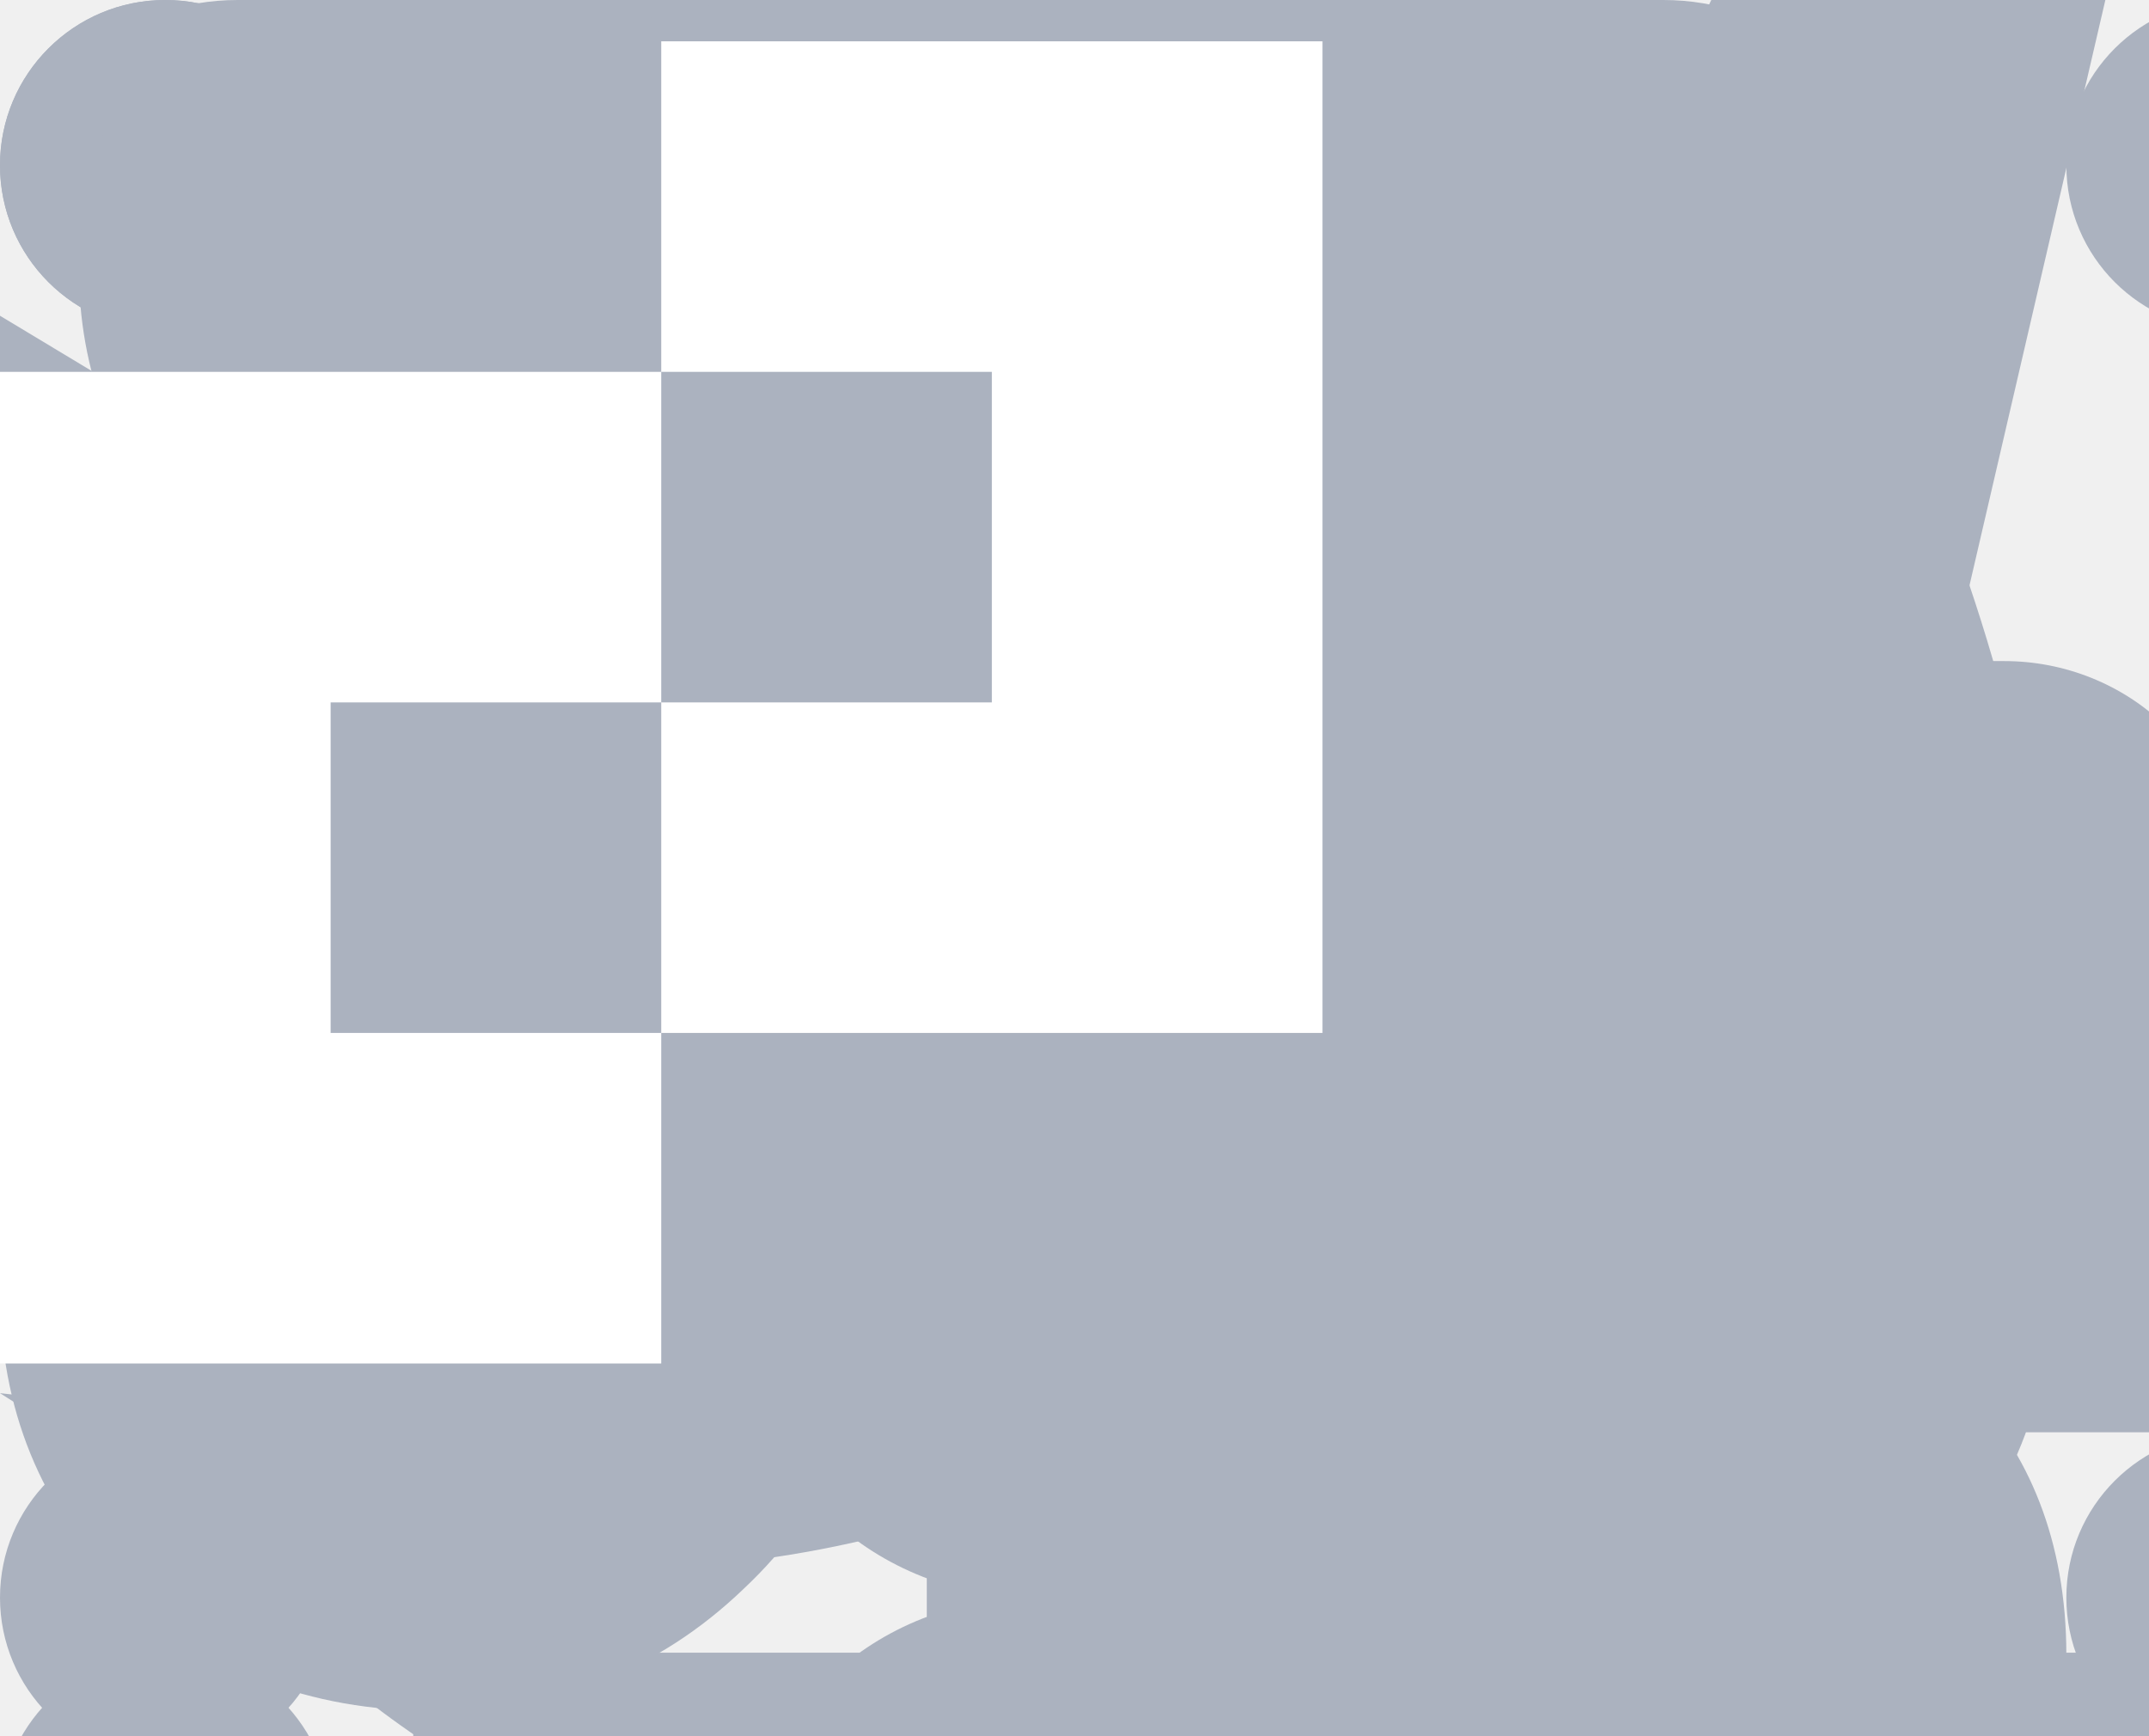
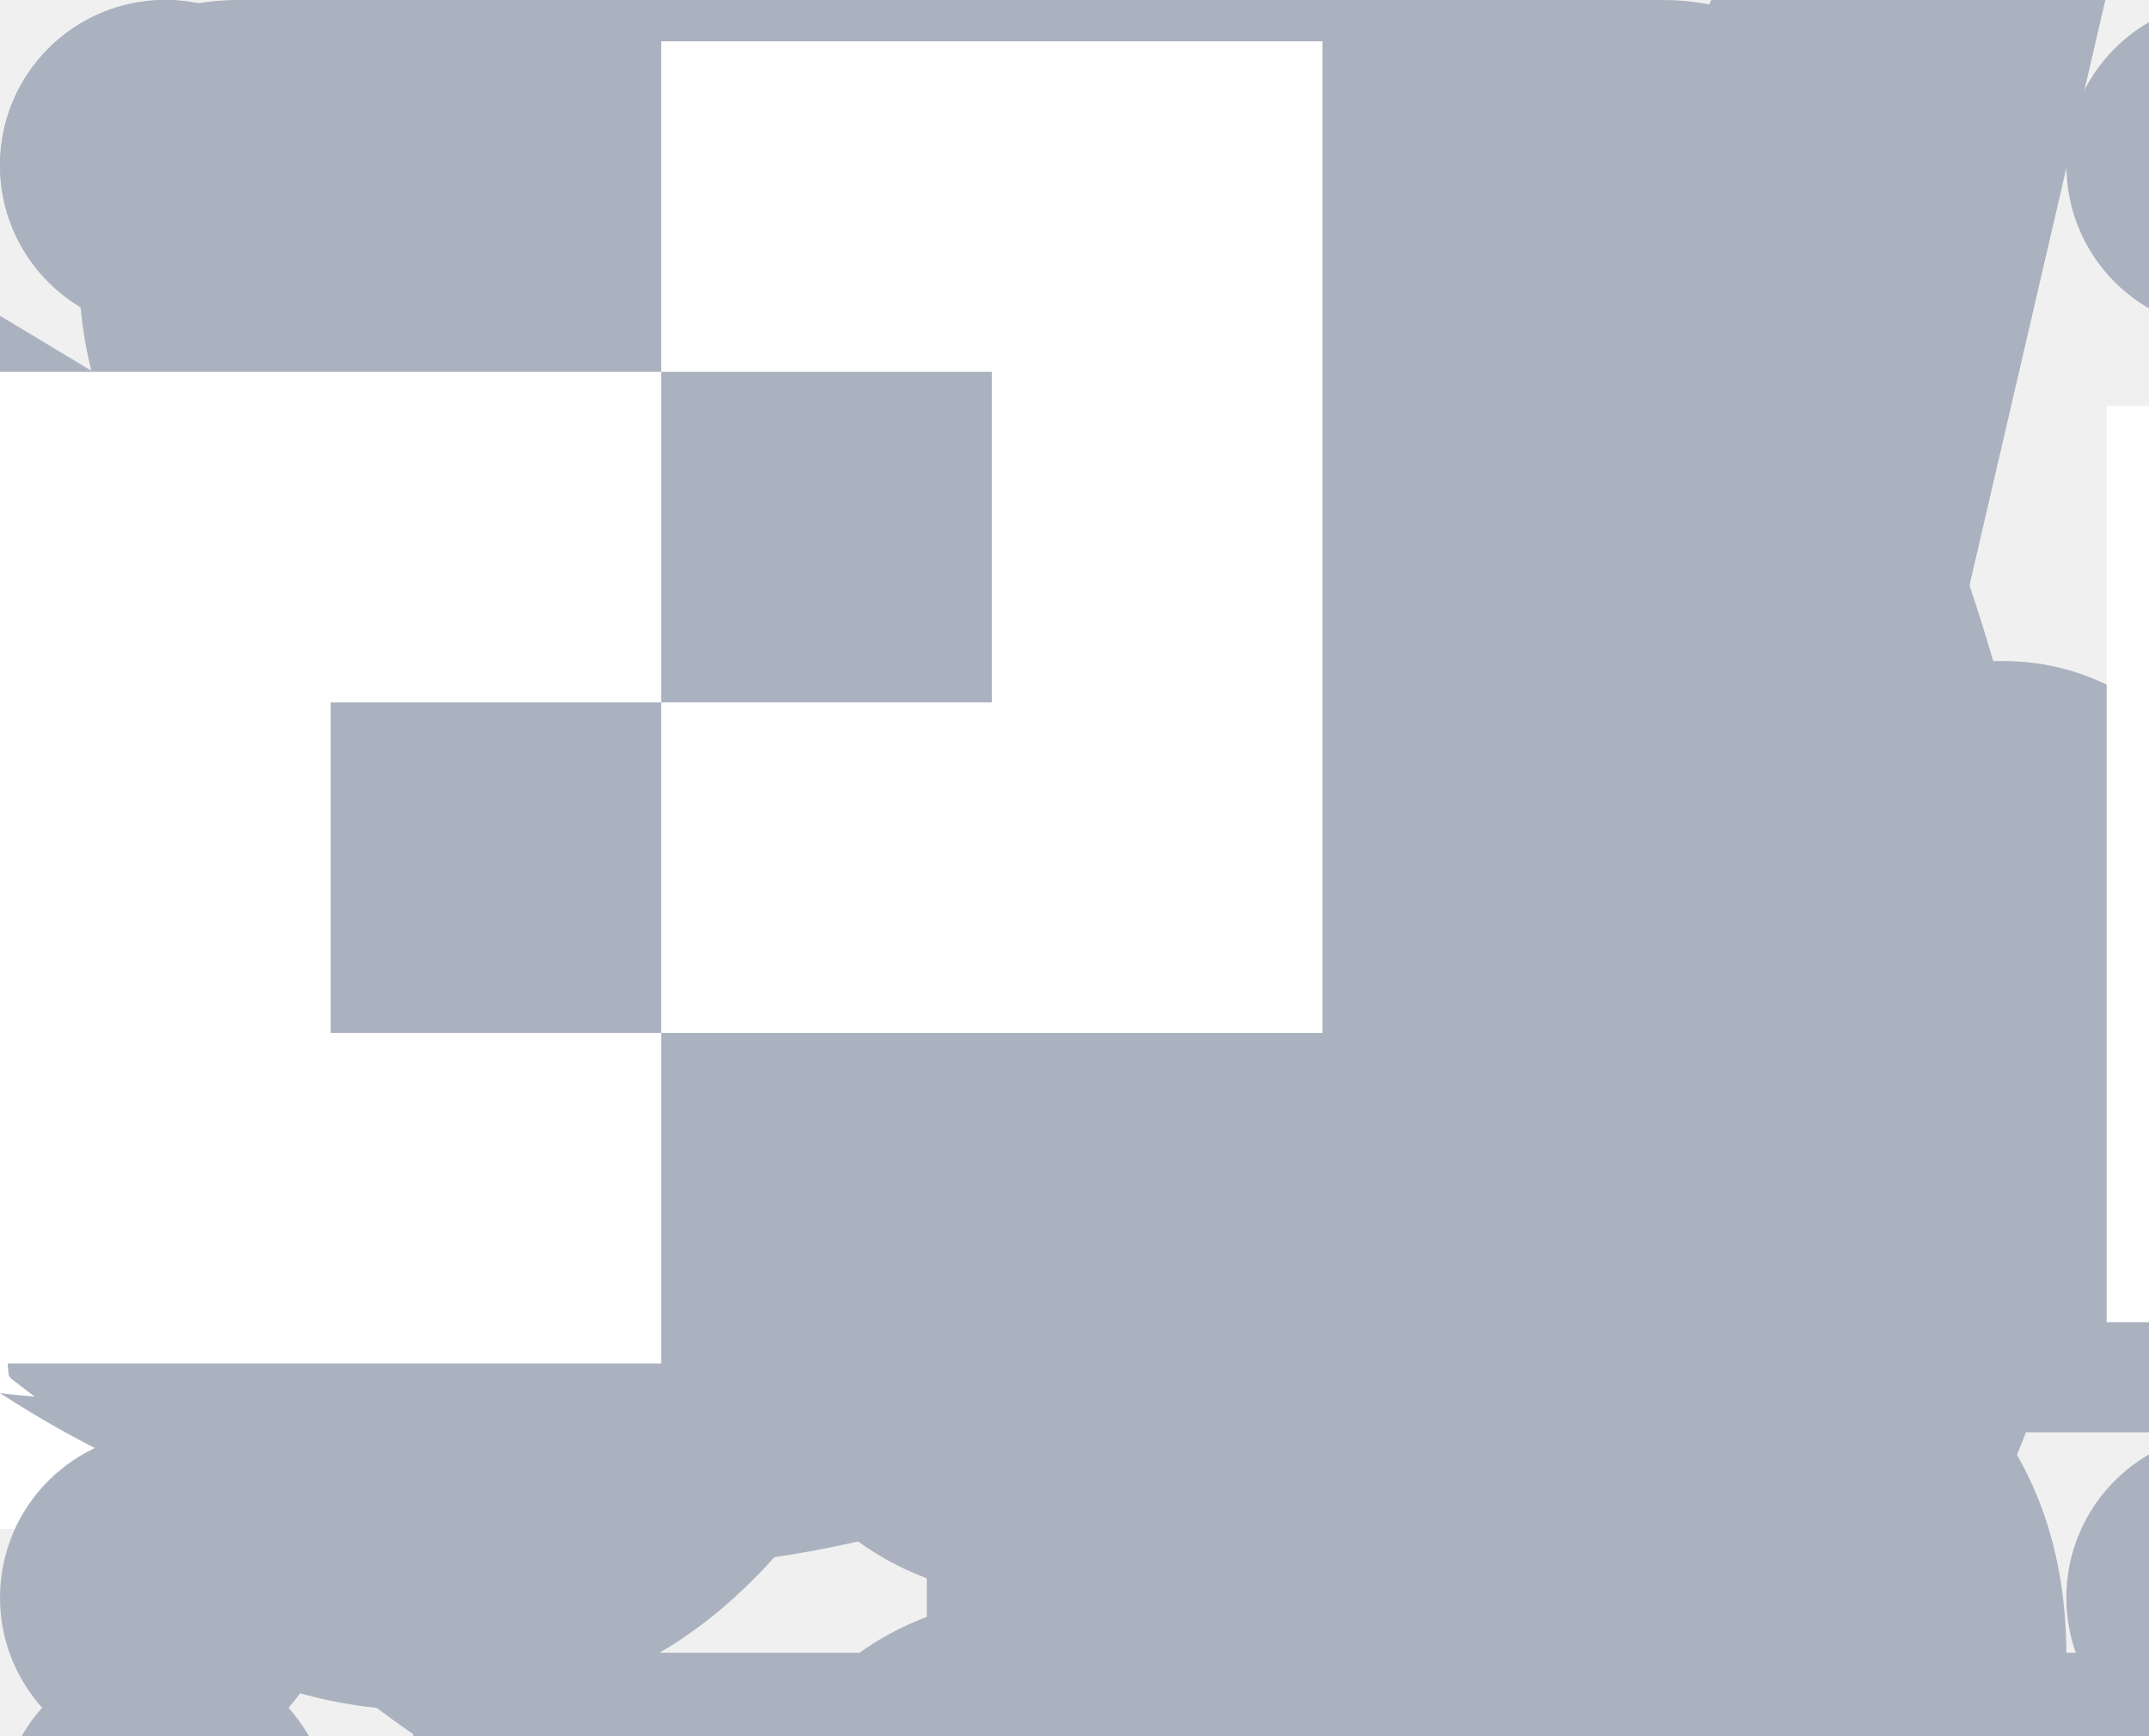
<svg xmlns="http://www.w3.org/2000/svg" width="26" height="21" viewBox="0 0 26 21" fill="none">
  <g id="quotes">
    <path d="M10.56 15.616C10.56 17.045 10.037 18.251 8.992 19.232C7.968 20.213 6.72 20.704 5.248 20.704C3.733 20.704 2.475 20.213 1.472 19.232C0.491 18.251 0 17.045 0 15.616C0 14.933 0.096 14.208 0.288 13.44C0.48 12.672 0.864 11.68 1.44 10.464L6.4 0H11.2L8.544 11.584C9.141 12.011 9.621 12.576 9.984 13.28C10.368 13.963 10.56 14.741 10.56 15.616ZM24.8 15.616C24.8 17.045 24.277 18.251 23.232 19.232C22.187 20.213 20.939 20.704 19.488 20.704C18.016 20.704 16.768 20.213 15.744 19.232C14.741 18.251 14.24 17.045 14.24 15.616C14.24 14.933 14.336 14.208 14.528 13.44C14.72 12.672 15.115 11.68 15.712 10.464L20.704 0H25.472L22.784 11.584C23.403 12.011 23.893 12.576 24.256 13.28C24.619 13.963 24.8 14.741 24.8 15.616Z" fill="#ABB2BF" />
  </g>
  <g id="ball">
    <path fill-rule="evenodd" clip-rule="evenodd" d="M11.5 0C5.152 0 0 5.152 0 11.5C0 17.848 5.152 23 11.5 23C17.837 23 23 17.848 23 11.5C23 5.152 17.837 0 11.5 0ZM19.096 5.301C20.512 7.025 21.295 9.182 21.317 11.412C20.992 11.351 17.749 10.689 14.481 11.1C14.407 10.939 14.343 10.764 14.269 10.59C14.069 10.116 13.845 9.63 13.62 9.167C17.237 7.696 18.884 5.576 19.097 5.3L19.096 5.301ZM11.5 1.696C13.994 1.696 16.277 2.631 18.012 4.166C17.837 4.416 16.352 6.398 12.86 7.708C11.25 4.752 9.467 2.332 9.193 1.958C9.949 1.781 10.723 1.693 11.5 1.696ZM7.321 2.619C8.637 4.443 9.853 6.338 10.964 8.294C6.374 9.516 2.32 9.492 1.883 9.492C2.199 8.005 2.854 6.611 3.798 5.419C4.741 4.228 5.947 3.27 7.321 2.621V2.619ZM1.672 11.514V11.213C2.096 11.227 6.861 11.289 11.763 9.817C12.049 10.364 12.311 10.926 12.561 11.487L12.173 11.599C7.11 13.234 4.416 17.698 4.19 18.074C2.569 16.273 1.671 13.936 1.672 11.513V11.514ZM11.5 21.328C9.317 21.332 7.196 20.603 5.477 19.258C5.649 18.896 7.646 15.055 13.183 13.121C13.209 13.109 13.221 13.109 13.247 13.097C14.18 15.507 14.881 18 15.341 20.543C14.128 21.065 12.82 21.332 11.5 21.328ZM16.977 19.645C16.876 19.045 16.352 16.178 15.068 12.647C18.148 12.161 20.842 12.959 21.179 13.071C20.969 14.398 20.488 15.666 19.764 16.797C19.041 17.929 18.091 18.898 16.975 19.645H16.977Z" fill="#ABB2BF" />
  </g>
  <g id="bitcoin">
    <path d="M12.132 25.231V27.538C12.132 27.793 12.338 28 12.592 28H14.43C14.552 28 14.669 27.951 14.755 27.865C14.841 27.778 14.89 27.661 14.89 27.538V25.231H15.809V27.538C15.809 27.793 16.015 28 16.268 28H18.107C18.229 28 18.345 27.951 18.432 27.865C18.518 27.778 18.566 27.661 18.566 27.538V25.231H18.721C22.382 25.231 25 23.324 25 20.025C25 17.252 23.149 15.736 20.982 15.52V15.357C22.765 14.911 24.075 13.559 24.075 11.315C24.075 8.486 21.961 6.769 18.735 6.769H18.566V4.462C18.566 4.339 18.518 4.222 18.432 4.135C18.345 4.049 18.229 4 18.107 4H16.268C16.146 4 16.03 4.049 15.943 4.135C15.857 4.222 15.809 4.339 15.809 4.462V6.769H14.755V4.462C14.755 4.339 14.707 4.222 14.621 4.135C14.535 4.049 14.418 4 14.296 4H12.592C12.47 4 12.353 4.049 12.267 4.135C12.181 4.222 12.132 4.339 12.132 4.462V6.769L8.46 6.79C8.338 6.79 8.221 6.838 8.135 6.925C8.048 7.011 8 7.129 8 7.251V9.077C8 9.33 8.202 9.538 8.456 9.538L9.844 9.529C10.208 9.532 10.556 9.679 10.813 9.938C11.069 10.197 11.213 10.548 11.213 10.914V21.077C11.213 21.444 11.068 21.796 10.809 22.056C10.551 22.316 10.2 22.462 9.835 22.462L8.46 22.482C8.338 22.482 8.221 22.53 8.135 22.617C8.048 22.704 8 22.821 8 22.943V24.79C8 25.044 8.206 25.251 8.46 25.251L12.132 25.231ZM14.755 9.514H17.915C19.581 9.514 20.559 10.434 20.559 11.937C20.559 13.545 19.502 14.451 17.108 14.451H14.755V9.514ZM14.755 16.993H18.138C20.228 16.993 21.366 18.064 21.366 19.807C21.366 21.566 20.215 22.484 17.399 22.484H14.755V16.995V16.993Z" fill="#ABB2BF" />
  </g>
  <g id="card">
    <path d="M5 10.667C5 9.959 5.29 9.281 5.805 8.781C6.321 8.281 7.021 8 7.75 8H24.25C24.979 8 25.679 8.281 26.195 8.781C26.71 9.281 27 9.959 27 10.667V17.333H5V10.667ZM20.812 12C20.63 12 20.455 12.07 20.326 12.195C20.197 12.32 20.125 12.49 20.125 12.667V14C20.125 14.177 20.197 14.346 20.326 14.471C20.455 14.596 20.63 14.667 20.812 14.667H23.562C23.745 14.667 23.92 14.596 24.049 14.471C24.178 14.346 24.25 14.177 24.25 14V12.667C24.25 12.49 24.178 12.32 24.049 12.195C23.92 12.07 23.745 12 23.562 12H20.812ZM5 20V21.333C5 22.041 5.29 22.719 5.805 23.219C6.321 23.719 7.021 24 7.75 24H24.25C24.979 24 25.679 23.719 26.195 23.219C26.71 22.719 27 22.041 27 21.333V20H5Z" fill="#ABB2BF" />
  </g>
  <g id="envelope">
    <path d="M0.072 2.203C0.217 1.577 0.573 1.018 1.082 0.618C1.592 0.218 2.224 -4.32004e-05 2.875 6.42336e-09H20.125C20.776 -4.32004e-05 21.408 0.218 21.918 0.618C22.427 1.018 22.783 1.577 22.928 2.203L11.5 9.086L0.072 2.203ZM0 3.821V13.885L8.342 8.844L0 3.821ZM9.719 9.676L0.275 15.381C0.508 15.866 0.876 16.275 1.337 16.562C1.797 16.849 2.33 17 2.875 17H20.125C20.669 17 21.203 16.848 21.663 16.561C22.123 16.274 22.491 15.864 22.724 15.379L13.28 9.674L11.5 10.747L9.719 9.674V9.676ZM14.658 8.846L23 13.885V3.821L14.658 8.844V8.846Z" fill="#ABB2BF" />
  </g>
  <g id="figma">
    <path d="M16 16C16 15.116 16.369 14.268 17.025 13.643C17.681 13.018 18.572 12.667 19.5 12.667C20.428 12.667 21.319 13.018 21.975 13.643C22.631 14.268 23 15.116 23 16C23 16.884 22.631 17.732 21.975 18.357C21.319 18.982 20.428 19.333 19.5 19.333C18.572 19.333 17.681 18.982 17.025 18.357C16.369 17.732 16 16.884 16 16ZM9 22.667C9 21.783 9.369 20.935 10.025 20.31C10.681 19.684 11.572 19.333 12.5 19.333H16V22.667C16 23.551 15.631 24.399 14.975 25.024C14.319 25.649 13.428 26 12.5 26C11.572 26 10.681 25.649 10.025 25.024C9.369 24.399 9 23.551 9 22.667ZM16 6V12.667H19.5C20.428 12.667 21.319 12.316 21.975 11.69C22.631 11.065 23 10.217 23 9.333C23 8.449 22.631 7.601 21.975 6.976C21.319 6.351 20.428 6 19.5 6H16ZM9 9.333C9 10.217 9.369 11.065 10.025 11.69C10.681 12.316 11.572 12.667 12.5 12.667H16V6H12.5C11.572 6 10.681 6.351 10.025 6.976C9.369 7.601 9 8.449 9 9.333ZM9 16C9 16.884 9.369 17.732 10.025 18.357C10.681 18.982 11.572 19.333 12.5 19.333H16V12.667H12.5C11.572 12.667 10.681 13.018 10.025 13.643C9.369 14.268 9 15.116 9 16Z" fill="#ABB2BF" />
  </g>
  <g id="git">
    <path d="M10.5 0C4.699 0 0 4.588 0 10.253C0 14.79 3.006 18.622 7.179 19.98C7.704 20.07 7.901 19.762 7.901 19.493C7.901 19.25 7.888 18.442 7.888 17.584C5.25 18.058 4.567 16.956 4.357 16.379C4.239 16.084 3.728 15.174 3.281 14.931C2.914 14.739 2.389 14.264 3.268 14.252C4.095 14.239 4.686 14.995 4.883 15.303C5.827 16.853 7.337 16.418 7.941 16.148C8.033 15.482 8.308 15.033 8.61 14.777C6.274 14.521 3.833 13.636 3.833 9.715C3.833 8.6 4.239 7.677 4.909 6.959C4.804 6.703 4.436 5.652 5.014 4.242C5.014 4.242 5.893 3.973 7.901 5.293C8.741 5.062 9.634 4.947 10.526 4.947C11.419 4.947 12.311 5.062 13.151 5.293C15.159 3.96 16.039 4.242 16.039 4.242C16.616 5.652 16.249 6.703 16.144 6.959C16.813 7.677 17.22 8.587 17.22 9.715C17.22 13.649 14.766 14.521 12.429 14.777C12.81 15.098 13.138 15.713 13.138 16.674C13.138 18.045 13.125 19.147 13.125 19.493C13.125 19.762 13.322 20.083 13.847 19.98C15.931 19.294 17.743 17.985 19.026 16.24C20.309 14.495 21 12.401 21 10.253C21 4.588 16.301 0 10.5 0Z" fill="#ABB2BF" />
  </g>
  <g id="logo">
-     <mask id="path-1-inside-1_1103_3692" fill="white">
-       <path fill-rule="evenodd" clip-rule="evenodd" d="M0 39.75H38.75H77.5V78.5H38.75V117.25H77.5V156H38.75H0V117.25V78.5V39.75Z" />
-     </mask>
-     <path d="M0 39.75V38.75H-1V39.75H0ZM77.5 39.75H78.5V38.75H77.5V39.75ZM77.5 78.5V79.5H78.5V78.5H77.5ZM38.75 78.5V77.5H37.75V78.5H38.75ZM38.75 117.25H37.75V118.25H38.75V117.25ZM77.5 117.25H78.5V116.25H77.5V117.25ZM77.5 156V157H78.5V156H77.5ZM0 156H-1V157H0V156ZM38.75 38.75H0V40.75H38.75V38.75ZM77.5 38.75H38.75V40.75H77.5V38.75ZM78.5 78.5V39.75H76.5V78.5H78.5ZM38.75 79.5H77.5V77.5H38.75V79.5ZM39.75 117.25V78.5H37.75V117.25H39.75ZM38.75 118.25H77.5V116.25H38.75V118.25ZM76.5 117.25V156H78.5V117.25H76.5ZM77.5 155H38.75V157H77.5V155ZM0 157H38.75V155H0V157ZM-1 117.25V156H1V117.25H-1ZM-1 78.5V117.25H1V78.5H-1ZM-1 39.75V78.5H1V39.75H-1Z" fill="#C778DD" mask="url(#path-1-inside-1_1103_3692)" />
-     <mask id="path-3-outside-2_1103_3692" maskUnits="userSpaceOnUse" x="76.5" y="0" width="80" height="119" fill="black">
-       <rect fill="white" x="76.5" width="80" height="119" />
-       <path fill-rule="evenodd" clip-rule="evenodd" d="M77.5 1H116.25H155V39.75V78.5V117.25H116.25H77.5V78.5H116.25V39.75H77.5V1Z" />
-     </mask>
-     <path d="M77.5 1V0H76.5V1H77.5ZM155 1H156V0H155V1ZM155 117.25V118.25H156V117.25H155ZM77.5 117.25H76.5V118.25H77.5V117.25ZM77.5 78.5V77.5H76.5V78.5H77.5ZM116.25 78.5V79.5H117.25V78.5H116.25ZM116.25 39.75H117.25V38.75H116.25V39.75ZM77.5 39.75H76.5V40.75H77.5V39.75ZM116.25 0H77.5V2H116.25V0ZM155 0H116.25V2H155V0ZM156 39.75V1H154V39.75H156ZM156 78.5V39.75H154V78.5H156ZM156 117.25V78.5H154V117.25H156ZM116.25 118.25H155V116.25H116.25V118.25ZM116.25 116.25H77.5V118.25H116.25V116.25ZM78.5 117.25V78.5H76.5V117.25H78.5ZM77.5 79.5H116.25V77.5H77.5V79.5ZM115.25 39.75V78.5H117.25V39.75H115.25ZM77.5 40.75H116.25V38.75H77.5V40.75ZM76.5 1V39.75H78.5V1H76.5Z" fill="#C778DD" mask="url(#path-3-outside-2_1103_3692)" />
+     <path fill-rule="evenodd" clip-rule="evenodd" d="M12 2.5H8V6.5H4H0V10.5V14.5V18.5H4H8V14.5H12H16V10.5V6.5V2.5H12ZM4 14.5H8V10.5H12V6.5H8V10.5H4V14.5Z" fill="white" />
+     <path d="M28.112 6.784V9.448H31.952V11.288H28.112V14.12H32.744V16H25.488V4.912H32.736L32.472 6.784H28.112ZM39.146 4.128V13.328C39.146 13.669 39.242 13.915 39.434 14.064C39.631 14.208 39.9 14.28 40.242 14.28C40.46 14.28 40.671 14.256 40.874 14.208C41.076 14.155 41.266 14.093 41.442 14.024L42.05 15.712C41.762 15.861 41.415 15.992 41.01 16.104C40.604 16.216 40.132 16.272 39.594 16.272C38.57 16.272 37.818 15.979 37.338 15.392C36.858 14.8 36.618 14.008 36.618 13.016V5.856H34.114V4.128H39.146ZM49.499 7.504V14.272H51.66V16H44.563V14.272H46.971V9.232H44.644V7.504H49.499ZM47.971 3.056C48.409 3.056 48.766 3.192 49.044 3.464C49.321 3.736 49.459 4.075 49.459 4.48C49.459 4.885 49.321 5.227 49.044 5.504C48.766 5.776 48.409 5.912 47.971 5.912C47.529 5.912 47.166 5.776 46.883 5.504C46.606 5.227 46.468 4.885 46.468 4.48C46.468 4.075 46.606 3.736 46.883 3.464C47.166 3.192 47.529 3.056 47.971 3.056ZM61.053 13.552C61.053 13.872 61.096 14.104 61.181 14.248C61.272 14.392 61.416 14.501 61.613 14.576L61.093 16.24C60.592 16.192 60.168 16.083 59.821 15.912C59.48 15.736 59.211 15.472 59.013 15.12C58.688 15.509 58.272 15.8 57.765 15.992C57.259 16.179 56.741 16.272 56.213 16.272C55.339 16.272 54.64 16.024 54.117 15.528C53.6 15.027 53.341 14.384 53.341 13.6C53.341 12.677 53.701 11.965 54.421 11.464C55.147 10.963 56.165 10.712 57.477 10.712H58.621V10.392C58.621 9.949 58.477 9.621 58.189 9.408C57.907 9.195 57.491 9.088 56.941 9.088C56.669 9.088 56.32 9.128 55.893 9.208C55.467 9.283 55.04 9.392 54.613 9.536L54.029 7.856C54.579 7.648 55.149 7.491 55.741 7.384C56.339 7.277 56.872 7.224 57.341 7.224C58.605 7.224 59.539 7.483 60.141 8C60.749 8.512 61.053 9.253 61.053 10.224V13.552ZM57.085 14.464C57.357 14.464 57.643 14.384 57.941 14.224C58.24 14.059 58.467 13.827 58.621 13.528V12.152H57.997C57.293 12.152 56.776 12.261 56.445 12.48C56.115 12.693 55.949 13.008 55.949 13.424C55.949 13.749 56.048 14.005 56.245 14.192C56.448 14.373 56.728 14.464 57.085 14.464ZM66.903 14.464C67.324 14.464 67.663 14.397 67.919 14.264C68.18 14.131 68.311 13.931 68.311 13.664C68.311 13.483 68.26 13.331 68.159 13.208C68.058 13.085 67.863 12.968 67.575 12.856C67.287 12.744 66.86 12.611 66.295 12.456C65.778 12.317 65.319 12.141 64.919 11.928C64.524 11.715 64.215 11.44 63.991 11.104C63.772 10.768 63.663 10.349 63.663 9.848C63.663 9.341 63.804 8.891 64.087 8.496C64.37 8.101 64.786 7.792 65.335 7.568C65.884 7.339 66.556 7.224 67.351 7.224C68.108 7.224 68.767 7.323 69.327 7.52C69.892 7.712 70.38 7.957 70.791 8.256L69.783 9.744C69.431 9.525 69.052 9.352 68.647 9.224C68.242 9.091 67.834 9.024 67.423 9.024C67.012 9.024 66.706 9.08 66.503 9.192C66.306 9.299 66.207 9.461 66.207 9.68C66.207 9.824 66.258 9.949 66.359 10.056C66.466 10.157 66.663 10.264 66.951 10.376C67.239 10.483 67.66 10.616 68.215 10.776C68.764 10.931 69.242 11.109 69.647 11.312C70.058 11.515 70.375 11.787 70.599 12.128C70.823 12.464 70.935 12.909 70.935 13.464C70.935 14.083 70.751 14.603 70.383 15.024C70.015 15.44 69.527 15.752 68.919 15.96C68.311 16.168 67.644 16.272 66.919 16.272C66.098 16.272 65.372 16.155 64.743 15.92C64.114 15.685 63.578 15.376 63.135 14.992L64.407 13.568C64.738 13.824 65.111 14.037 65.527 14.208C65.948 14.379 66.407 14.464 66.903 14.464Z" fill="white" />
  </g>
  <g id="mask">
    <path d="M21.164 1.659C19.543 0.878 17.832 0.321 16.075 0.001C16.059 -0.002 16.043 0.001 16.028 0.008C16.014 0.015 16.002 0.027 15.994 0.042C15.774 0.452 15.53 0.988 15.36 1.408C13.465 1.106 11.538 1.106 9.644 1.408C9.454 0.94 9.239 0.484 9 0.042C8.992 0.027 8.98 0.016 8.966 0.008C8.951 0.001 8.935 -0.001 8.919 0.001C7.161 0.319 5.45 0.877 3.83 1.659C3.816 1.665 3.804 1.675 3.797 1.689C0.557 6.771 -0.333 11.728 0.103 16.623C0.105 16.646 0.119 16.669 0.136 16.684C2.023 18.151 4.134 19.271 6.378 19.996C6.394 20.001 6.411 20.001 6.427 19.996C6.443 19.99 6.456 19.979 6.466 19.965C6.947 19.276 7.375 18.55 7.744 17.786C7.752 17.77 7.754 17.752 7.751 17.735C7.749 17.717 7.741 17.701 7.728 17.689C7.72 17.681 7.711 17.675 7.7 17.671C7.027 17.399 6.375 17.073 5.75 16.695C5.733 16.685 5.72 16.668 5.714 16.648C5.708 16.627 5.71 16.606 5.719 16.587C5.724 16.575 5.732 16.564 5.742 16.556C5.874 16.452 6.005 16.344 6.13 16.236C6.141 16.227 6.154 16.221 6.168 16.219C6.182 16.217 6.197 16.219 6.21 16.224C10.302 18.186 14.731 18.186 18.773 16.224C18.787 16.218 18.802 16.216 18.816 16.218C18.831 16.22 18.845 16.226 18.856 16.236C18.981 16.344 19.113 16.452 19.244 16.556C19.254 16.564 19.263 16.575 19.269 16.587C19.274 16.6 19.277 16.613 19.276 16.627C19.276 16.641 19.272 16.654 19.265 16.666C19.258 16.678 19.249 16.688 19.238 16.695C18.614 17.076 17.961 17.402 17.286 17.669C17.275 17.673 17.265 17.68 17.257 17.688C17.249 17.697 17.243 17.707 17.239 17.718C17.235 17.729 17.234 17.741 17.235 17.753C17.236 17.764 17.239 17.775 17.244 17.786C17.619 18.548 18.049 19.276 18.52 19.965C18.53 19.979 18.544 19.99 18.559 19.996C18.575 20.001 18.592 20.001 18.608 19.996C20.856 19.273 22.97 18.153 24.859 16.684C24.869 16.677 24.877 16.668 24.882 16.657C24.888 16.647 24.891 16.635 24.892 16.623C25.414 10.964 24.019 6.047 21.195 1.69C21.192 1.683 21.188 1.677 21.183 1.671C21.177 1.666 21.171 1.662 21.164 1.659ZM8.355 13.642C7.122 13.642 6.108 12.454 6.108 10.998C6.108 9.54 7.103 8.353 8.355 8.353C9.616 8.353 10.62 9.55 10.602 10.998C10.602 12.454 9.606 13.642 8.355 13.642ZM16.661 13.642C15.43 13.642 14.414 12.454 14.414 10.998C14.414 9.54 15.409 8.353 16.661 8.353C17.922 8.353 18.928 9.55 18.908 10.998C18.908 12.454 17.922 13.642 16.661 13.642Z" fill="#ABB2BF" />
  </g>
  <g id="rectangleDots">
    <circle cx="2" cy="2" r="2" fill="#ABB2BF" />
    <circle cx="27" cy="2" r="2" fill="#ABB2BF" />
    <circle cx="52" cy="2" r="2" fill="#ABB2BF" />
    <circle cx="77" cy="2" r="2" fill="#ABB2BF" />
    <circle cx="102" cy="2" r="2" fill="#ABB2BF" />
    <circle cx="2" cy="19.333" r="2" fill="#ABB2BF" />
    <circle cx="27" cy="19.333" r="2" fill="#ABB2BF" />
    <circle cx="52" cy="19.333" r="2" fill="#ABB2BF" />
    <circle cx="77" cy="19.333" r="2" fill="#ABB2BF" />
    <circle cx="102" cy="19.333" r="2" fill="#ABB2BF" />
    <circle cx="2" cy="36.667" r="2" fill="#ABB2BF" />
    <circle cx="27" cy="36.667" r="2" fill="#ABB2BF" />
    <circle cx="52" cy="36.667" r="2" fill="#ABB2BF" />
    <circle cx="77" cy="36.667" r="2" fill="#ABB2BF" />
    <circle cx="102" cy="36.667" r="2" fill="#ABB2BF" />
    <circle cx="2" cy="54" r="2" fill="#ABB2BF" />
    <circle cx="27" cy="54" r="2" fill="#ABB2BF" />
    <circle cx="52" cy="54" r="2" fill="#ABB2BF" />
    <circle cx="77" cy="54" r="2" fill="#ABB2BF" />
    <circle cx="102" cy="54" r="2" fill="#ABB2BF" />
  </g>
  <g id="squareDots">
    <circle cx="2" cy="2" r="2" fill="#ABB2BF" />
    <circle cx="22" cy="2" r="2" fill="#ABB2BF" />
    <circle cx="42" cy="2" r="2" fill="#ABB2BF" />
    <circle cx="62" cy="2" r="2" fill="#ABB2BF" />
    <circle cx="82" cy="2" r="2" fill="#ABB2BF" />
    <circle cx="2" cy="22" r="2" fill="#ABB2BF" />
    <circle cx="22" cy="22" r="2" fill="#ABB2BF" />
    <circle cx="42" cy="22" r="2" fill="#ABB2BF" />
    <circle cx="62" cy="22" r="2" fill="#ABB2BF" />
    <circle cx="82" cy="22" r="2" fill="#ABB2BF" />
    <circle cx="2" cy="42" r="2" fill="#ABB2BF" />
    <circle cx="22" cy="42" r="2" fill="#ABB2BF" />
    <circle cx="42" cy="42" r="2" fill="#ABB2BF" />
    <circle cx="62" cy="42" r="2" fill="#ABB2BF" />
    <circle cx="82" cy="42" r="2" fill="#ABB2BF" />
    <circle cx="2" cy="62" r="2" fill="#ABB2BF" />
    <circle cx="22" cy="62" r="2" fill="#ABB2BF" />
    <circle cx="42" cy="62" r="2" fill="#ABB2BF" />
    <circle cx="62" cy="62" r="2" fill="#ABB2BF" />
    <circle cx="82" cy="62" r="2" fill="#ABB2BF" />
    <circle cx="2" cy="82" r="2" fill="#ABB2BF" />
    <circle cx="22" cy="82" r="2" fill="#ABB2BF" />
    <circle cx="42" cy="82" r="2" fill="#ABB2BF" />
    <circle cx="62" cy="82" r="2" fill="#ABB2BF" />
    <circle cx="82" cy="82" r="2" fill="#ABB2BF" />
  </g>
  <g id="twitter">
    <path d="M7.225 19C15.905 19 20.653 11.688 20.653 5.359C20.653 5.154 20.653 4.947 20.644 4.742C21.568 4.062 22.366 3.219 23 2.255C22.137 2.642 21.221 2.897 20.285 3.012C21.271 2.412 22.011 1.468 22.365 0.356C21.437 0.915 20.423 1.307 19.365 1.515C18.653 0.745 17.712 0.235 16.687 0.064C15.661 -0.108 14.609 0.07 13.693 0.568C12.776 1.066 12.047 1.858 11.618 2.82C11.19 3.783 11.085 4.862 11.32 5.891C9.444 5.795 7.608 5.299 5.933 4.436C4.257 3.573 2.778 2.361 1.593 0.879C0.991 1.936 0.807 3.186 1.079 4.376C1.351 5.565 2.058 6.605 3.056 7.283C2.308 7.258 1.576 7.053 0.92 6.687V6.753C0.921 7.86 1.298 8.933 1.988 9.79C2.677 10.646 3.637 11.235 4.704 11.456C4.298 11.569 3.88 11.626 3.46 11.624C3.164 11.625 2.868 11.597 2.577 11.541C2.879 12.494 3.466 13.327 4.257 13.924C5.047 14.52 6.002 14.851 6.986 14.868C5.314 16.204 3.248 16.928 1.121 16.925C0.747 16.926 0.372 16.904 0 16.859C2.158 18.258 4.665 19.001 7.225 19Z" fill="#ABB2BF" />
  </g>
  <g id="union">
    <path fill-rule="evenodd" clip-rule="evenodd" d="M12 0.5H8V4.5H4H0V8.5V12.5V16.5H4H8V12.5H12H16V8.5V4.5V0.5H12ZM4 12.5H8V8.5H12V4.5H8V8.5H4V12.5Z" fill="white" />
  </g>
</svg>
